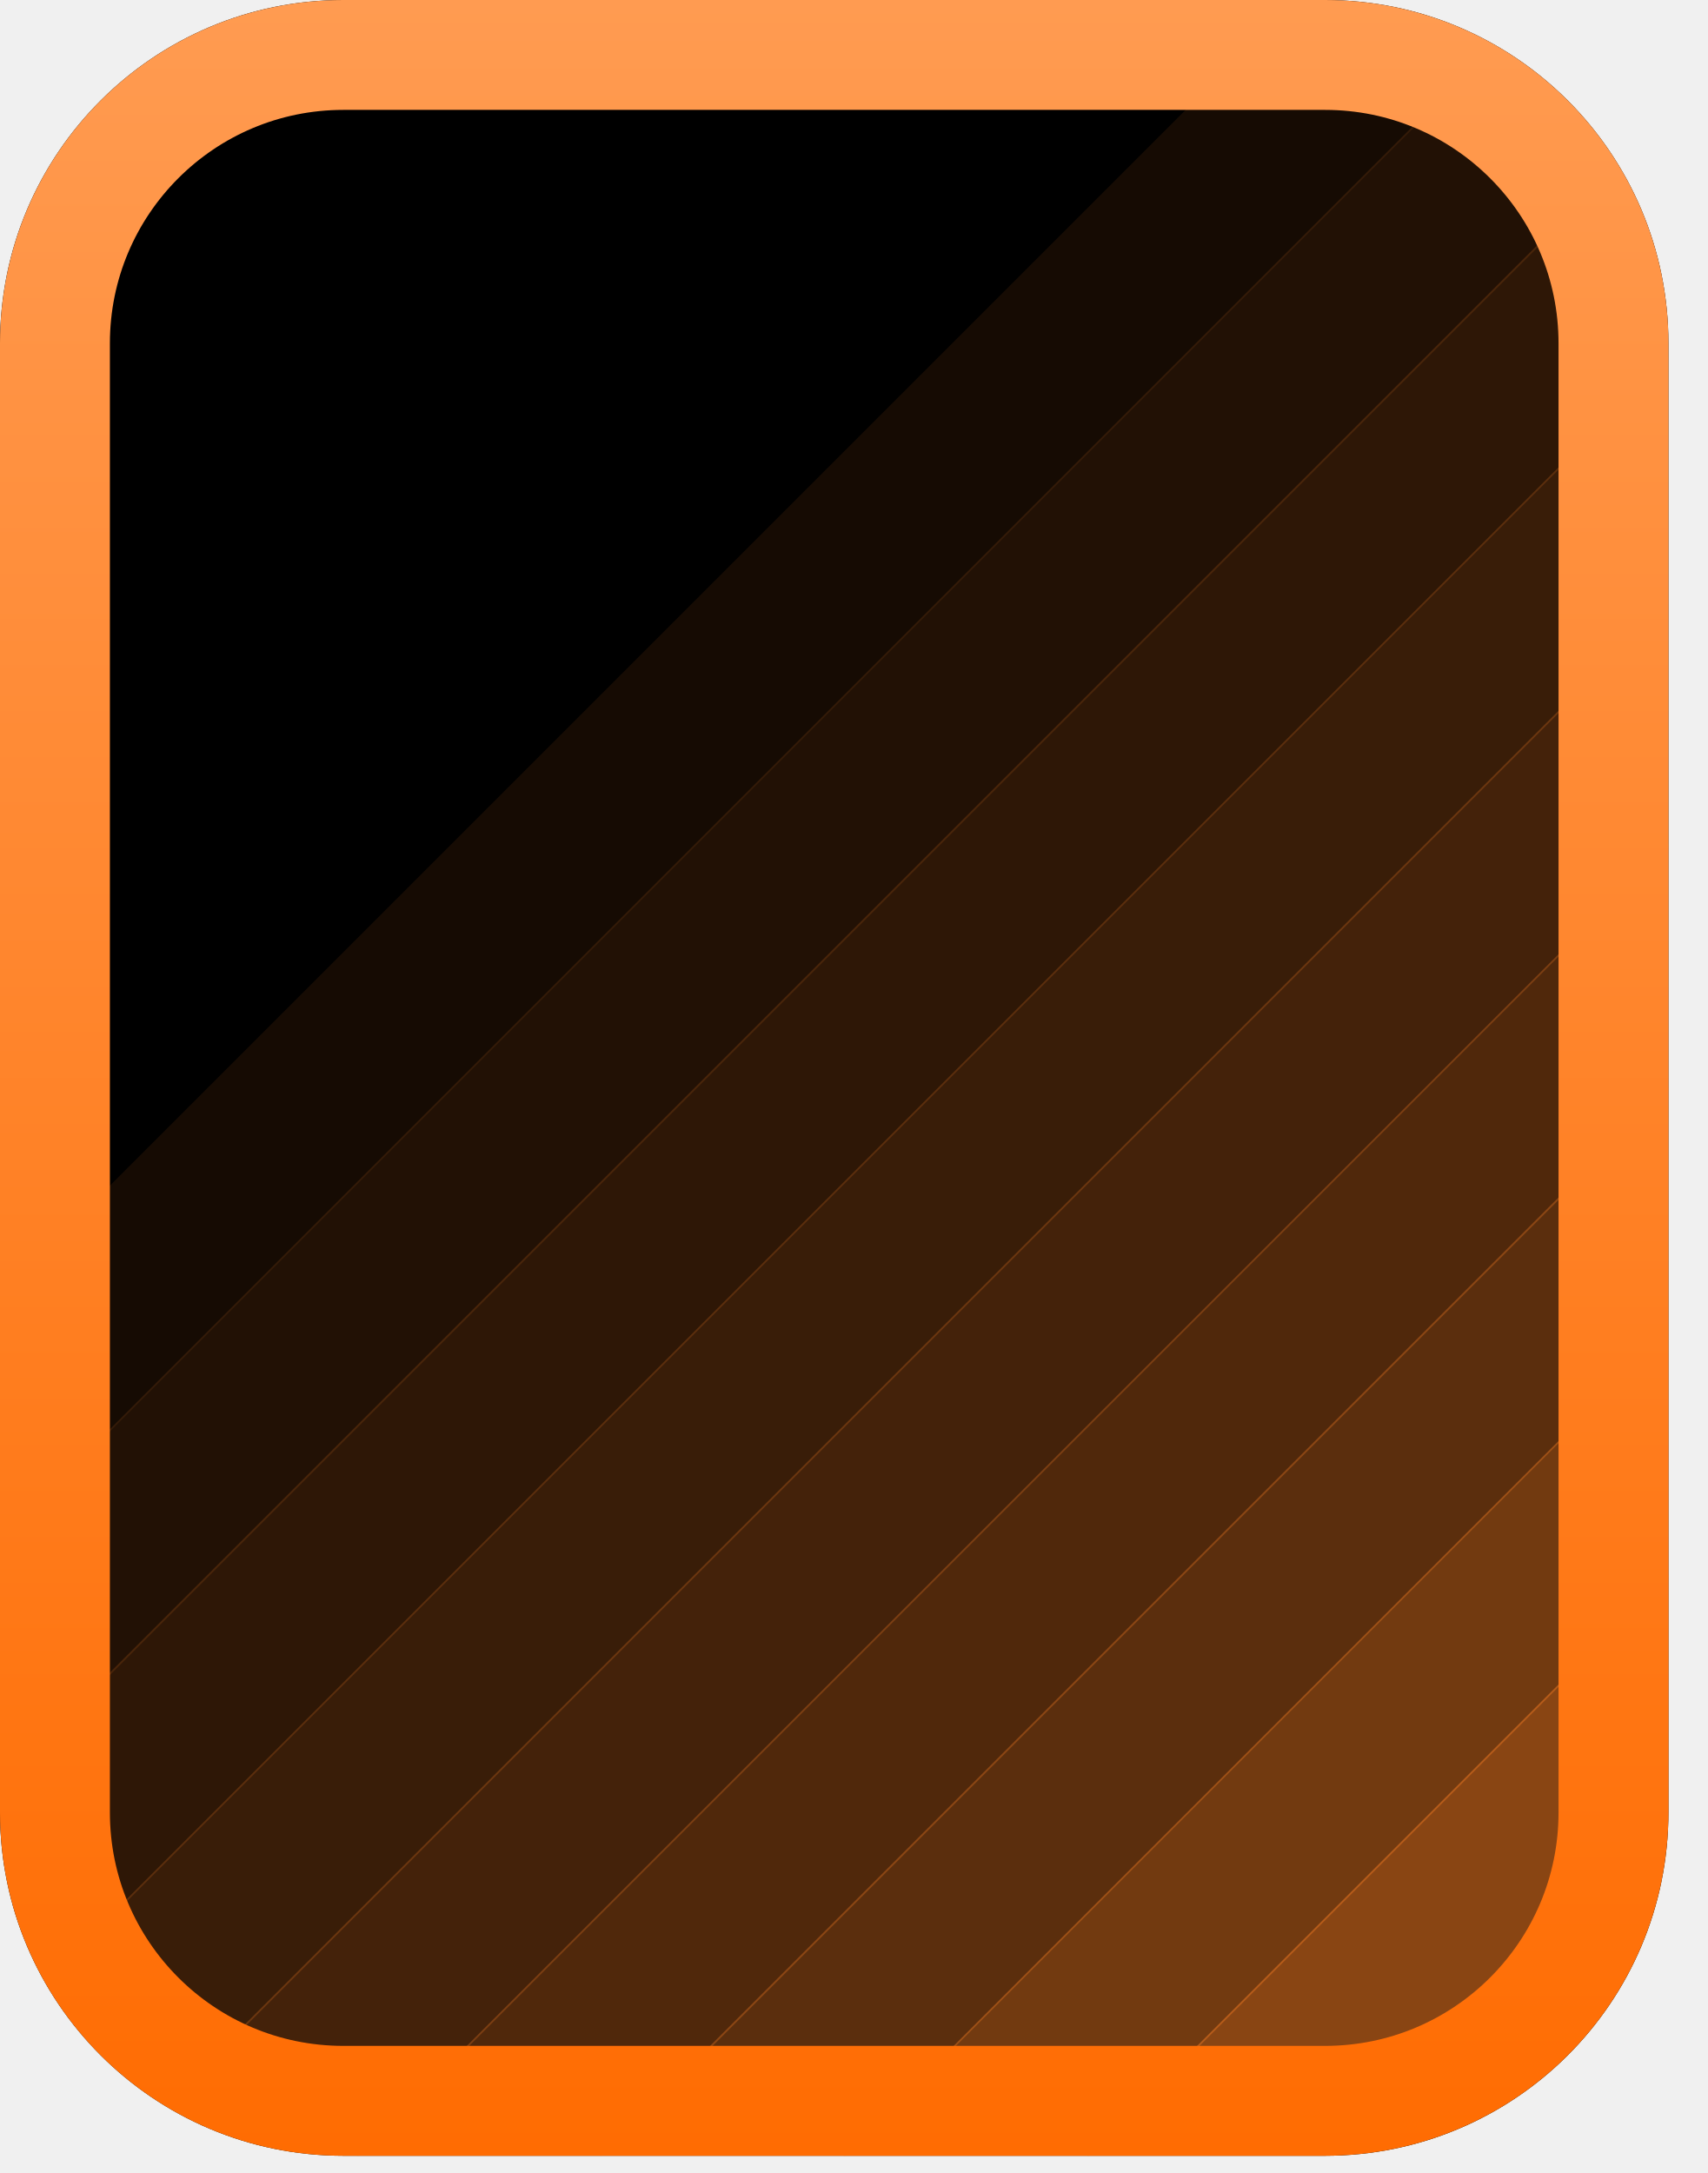
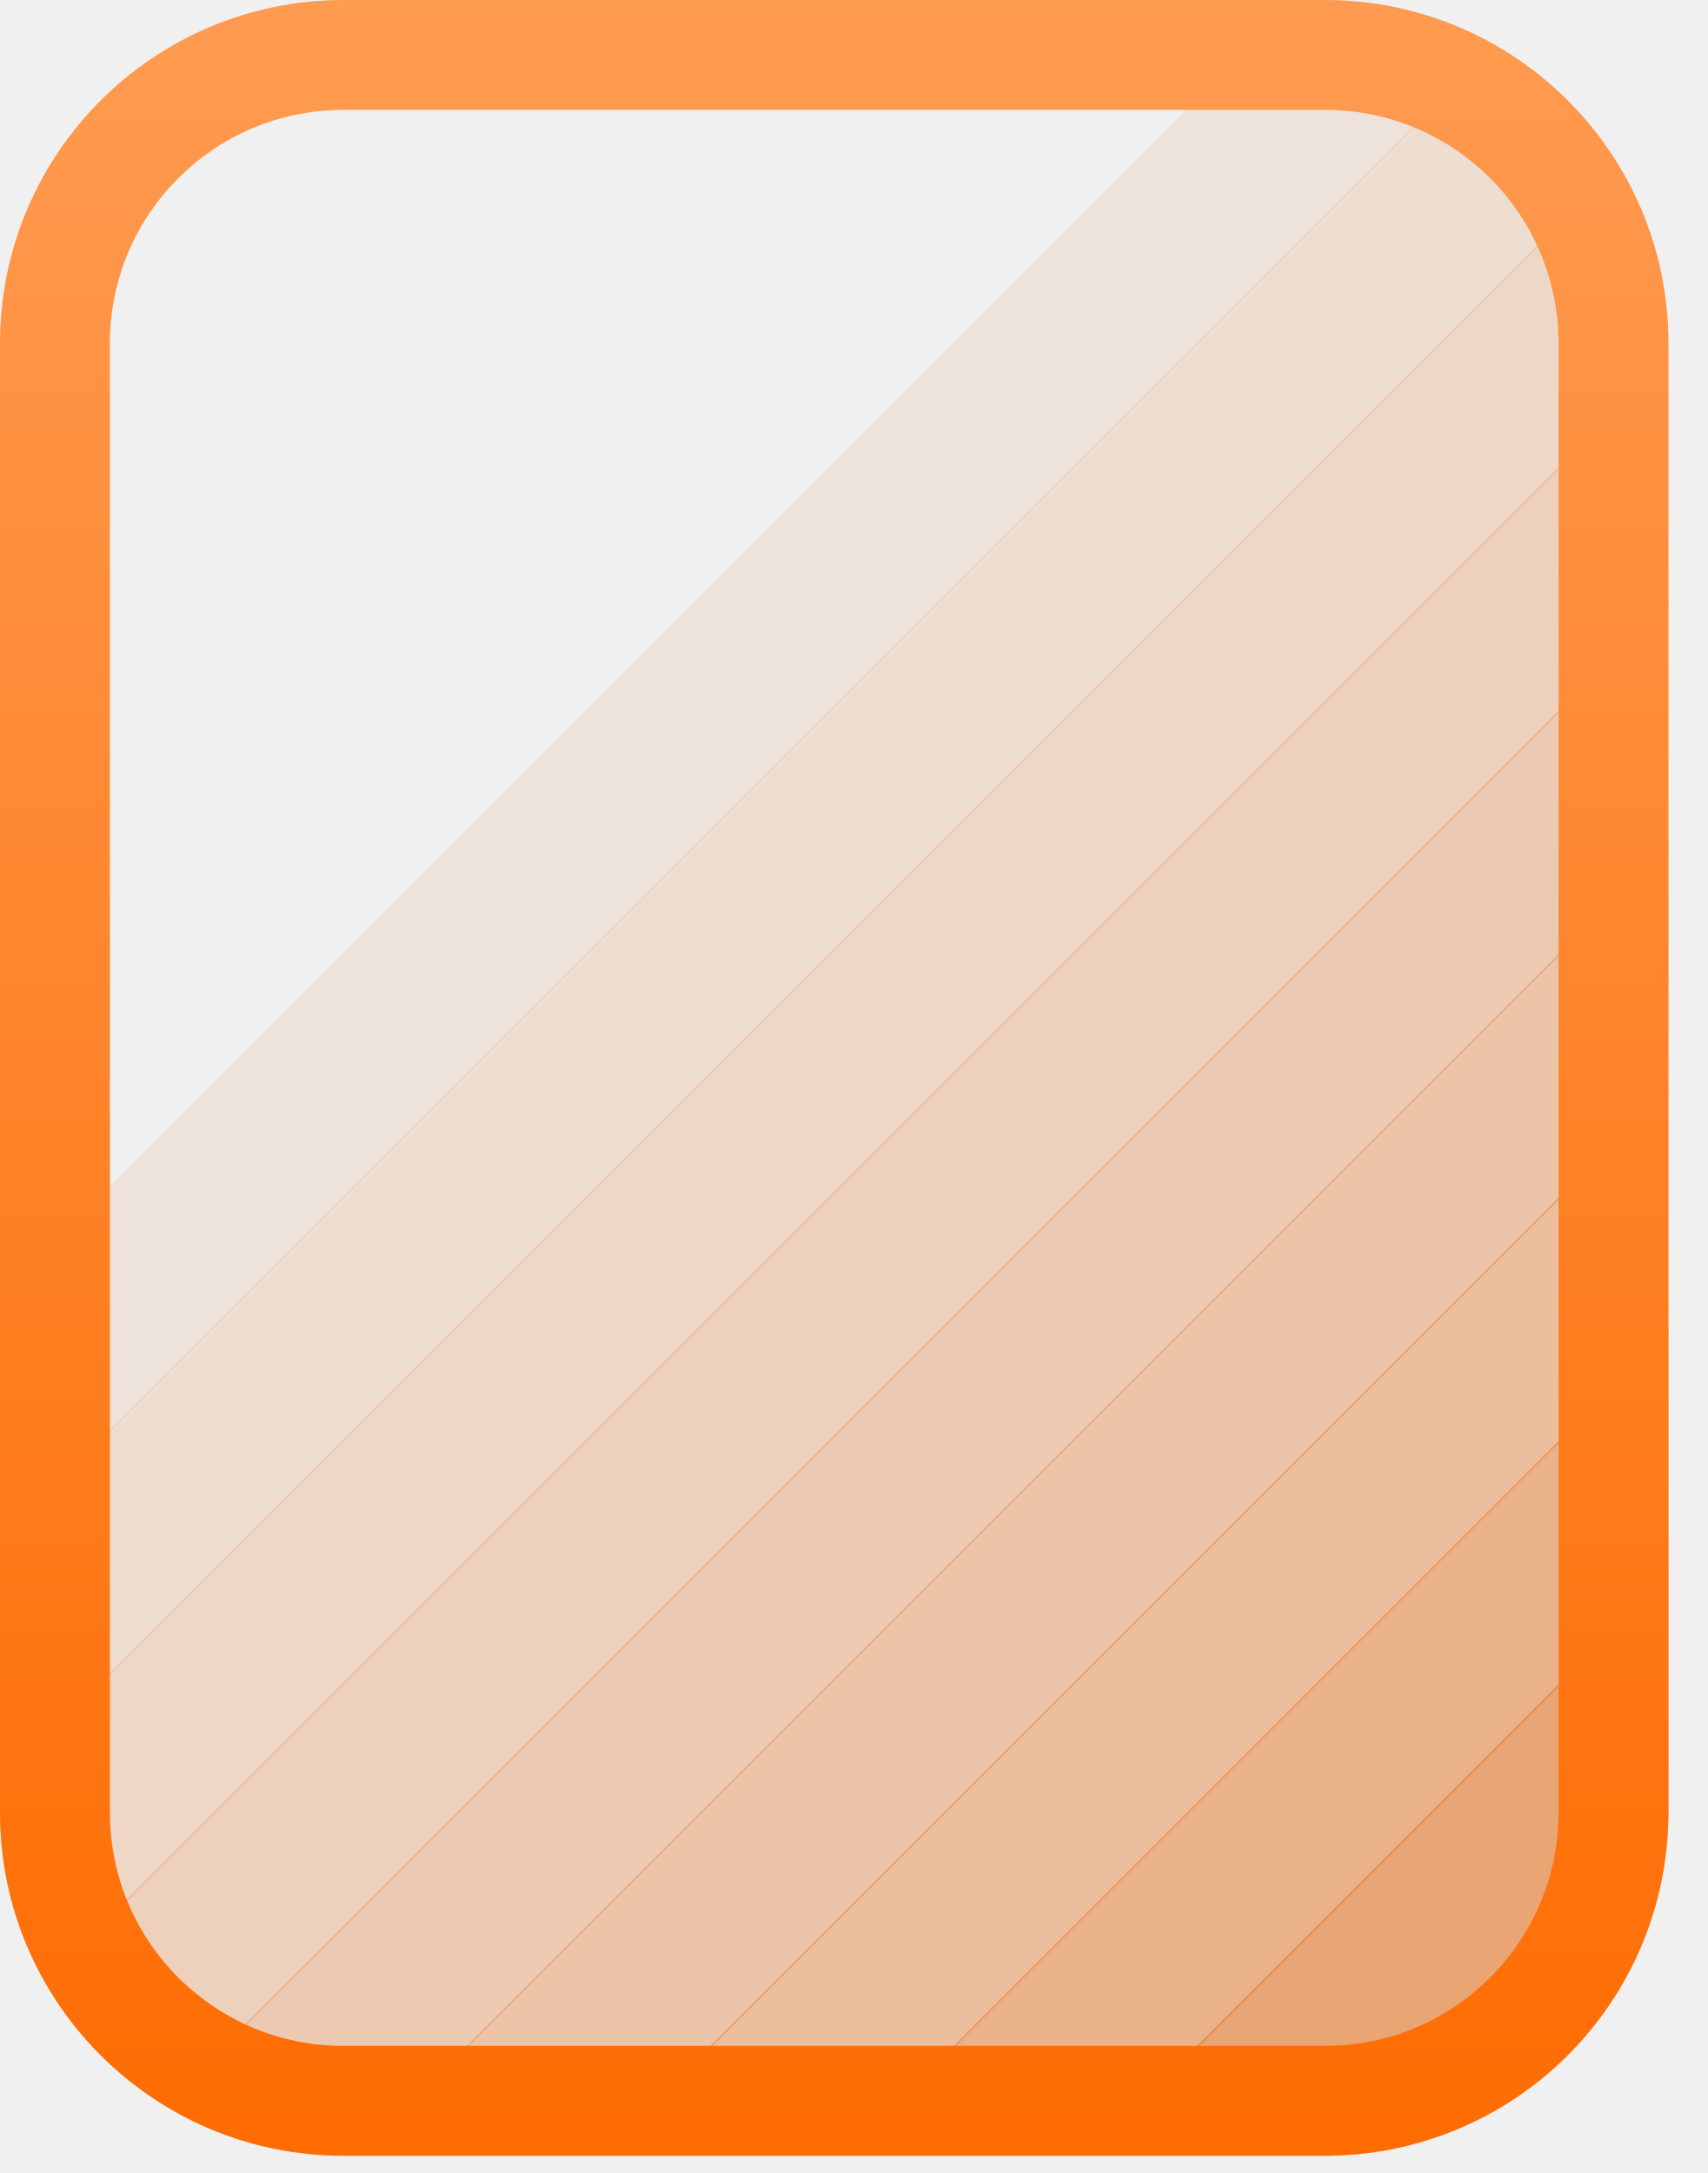
<svg xmlns="http://www.w3.org/2000/svg" width="11" height="14" viewBox="0 0 11 14" fill="none">
-   <g clip-path="url(#clip0_7148_84)">
-     <rect width="10.749" height="13.889" rx="2.212" fill="black" />
-     <rect width="21.058" height="1.12" transform="matrix(0.707108 -0.707105 0.707108 0.707105 3.80957 17.084)" fill="#E47320" fill-opacity="0.6" />
-     <rect opacity="0.5" width="21.058" height="1.12" transform="matrix(0.707108 -0.707105 0.707108 0.707105 3.80957 15.5156)" fill="#E47320" />
-     <rect opacity="0.4" width="21.058" height="1.12" transform="matrix(0.707108 -0.707105 0.707108 0.707105 2.24023 15.5156)" fill="#E47320" />
-     <rect opacity="0.35" width="21.058" height="1.12" transform="matrix(0.707108 -0.707105 0.707108 0.707105 0.672852 15.5156)" fill="#E47320" />
+   <g clip-path="url(#clip0_7410_872)">
+     <rect width="21.058" height="1.12" transform="matrix(0.707108 -0.707105 0.707108 0.707105 3.80957 17.0836)" fill="#E47320" fill-opacity="0.6" />
+     <rect opacity="0.5" width="21.058" height="1.12" transform="matrix(0.707108 -0.707105 0.707108 0.707105 3.80957 15.516)" fill="#E47320" />
+     <rect opacity="0.4" width="21.058" height="1.12" transform="matrix(0.707108 -0.707105 0.707108 0.707105 2.24023 15.516)" fill="#E47320" />
+     <rect opacity="0.35" width="21.058" height="1.12" transform="matrix(0.707108 -0.707105 0.707108 0.707105 0.672852 15.516)" fill="#E47320" />
    <rect opacity="0.3" width="21.058" height="1.12" transform="matrix(0.707108 -0.707105 0.707108 0.707105 0.224609 14.3955)" fill="#E47320" />
-     <rect opacity="0.25" width="21.058" height="1.12" transform="matrix(0.707108 -0.707105 0.707108 0.707105 0 13.0518)" fill="#E47320" />
-     <rect opacity="0.2" width="21.058" height="1.12" transform="matrix(0.707108 -0.707105 0.707108 0.707105 -0.671875 12.1553)" fill="#E47320" />
-     <rect opacity="0.15" width="21.058" height="1.12" transform="matrix(0.707108 -0.707105 0.707108 0.707105 -2.23926 12.1553)" fill="#E47320" />
-     <rect opacity="0.1" width="21.058" height="1.12" transform="matrix(0.707108 -0.707105 0.707108 0.707105 -3.80859 12.1553)" fill="#E47320" />
+     <rect opacity="0.25" width="21.058" height="1.12" transform="matrix(0.707108 -0.707105 0.707108 0.707105 0 13.0515)" fill="#E47320" />
+     <rect opacity="0.2" width="21.058" height="1.12" transform="matrix(0.707108 -0.707105 0.707108 0.707105 -0.671875 12.1555)" fill="#E47320" />
+     <rect opacity="0.15" width="21.058" height="1.12" transform="matrix(0.707108 -0.707105 0.707108 0.707105 -2.23926 12.1555)" fill="#E47320" />
+     <rect opacity="0.1" width="21.058" height="1.12" transform="matrix(0.707108 -0.707105 0.707108 0.707105 -3.80859 12.1555)" fill="#E47320" />
  </g>
-   <rect x="0.354" y="0.354" width="10.041" height="13.181" rx="1.858" stroke="url(#paint0_linear_7148_84)" stroke-width="0.708" />
+   <rect x="0.354" y="0.354" width="10.041" height="13.181" rx="1.858" stroke="url(#paint0_linear_7410_872)" stroke-width="0.708" />
  <defs>
-     <linearGradient id="paint0_linear_7148_84" x1="5.374" y1="0" x2="5.374" y2="13.889" gradientUnits="userSpaceOnUse">
+     <linearGradient id="paint0_linear_7410_872" x1="5.374" y1="0" x2="5.374" y2="13.889" gradientUnits="userSpaceOnUse">
      <stop stop-color="#FF9B51" />
      <stop offset="1" stop-color="#FF6C02" />
    </linearGradient>
-     <clipPath id="clip0_7148_84">
+     <clipPath id="clip0_7410_872">
      <rect width="10.749" height="13.889" rx="2.212" fill="white" />
    </clipPath>
  </defs>
</svg>
